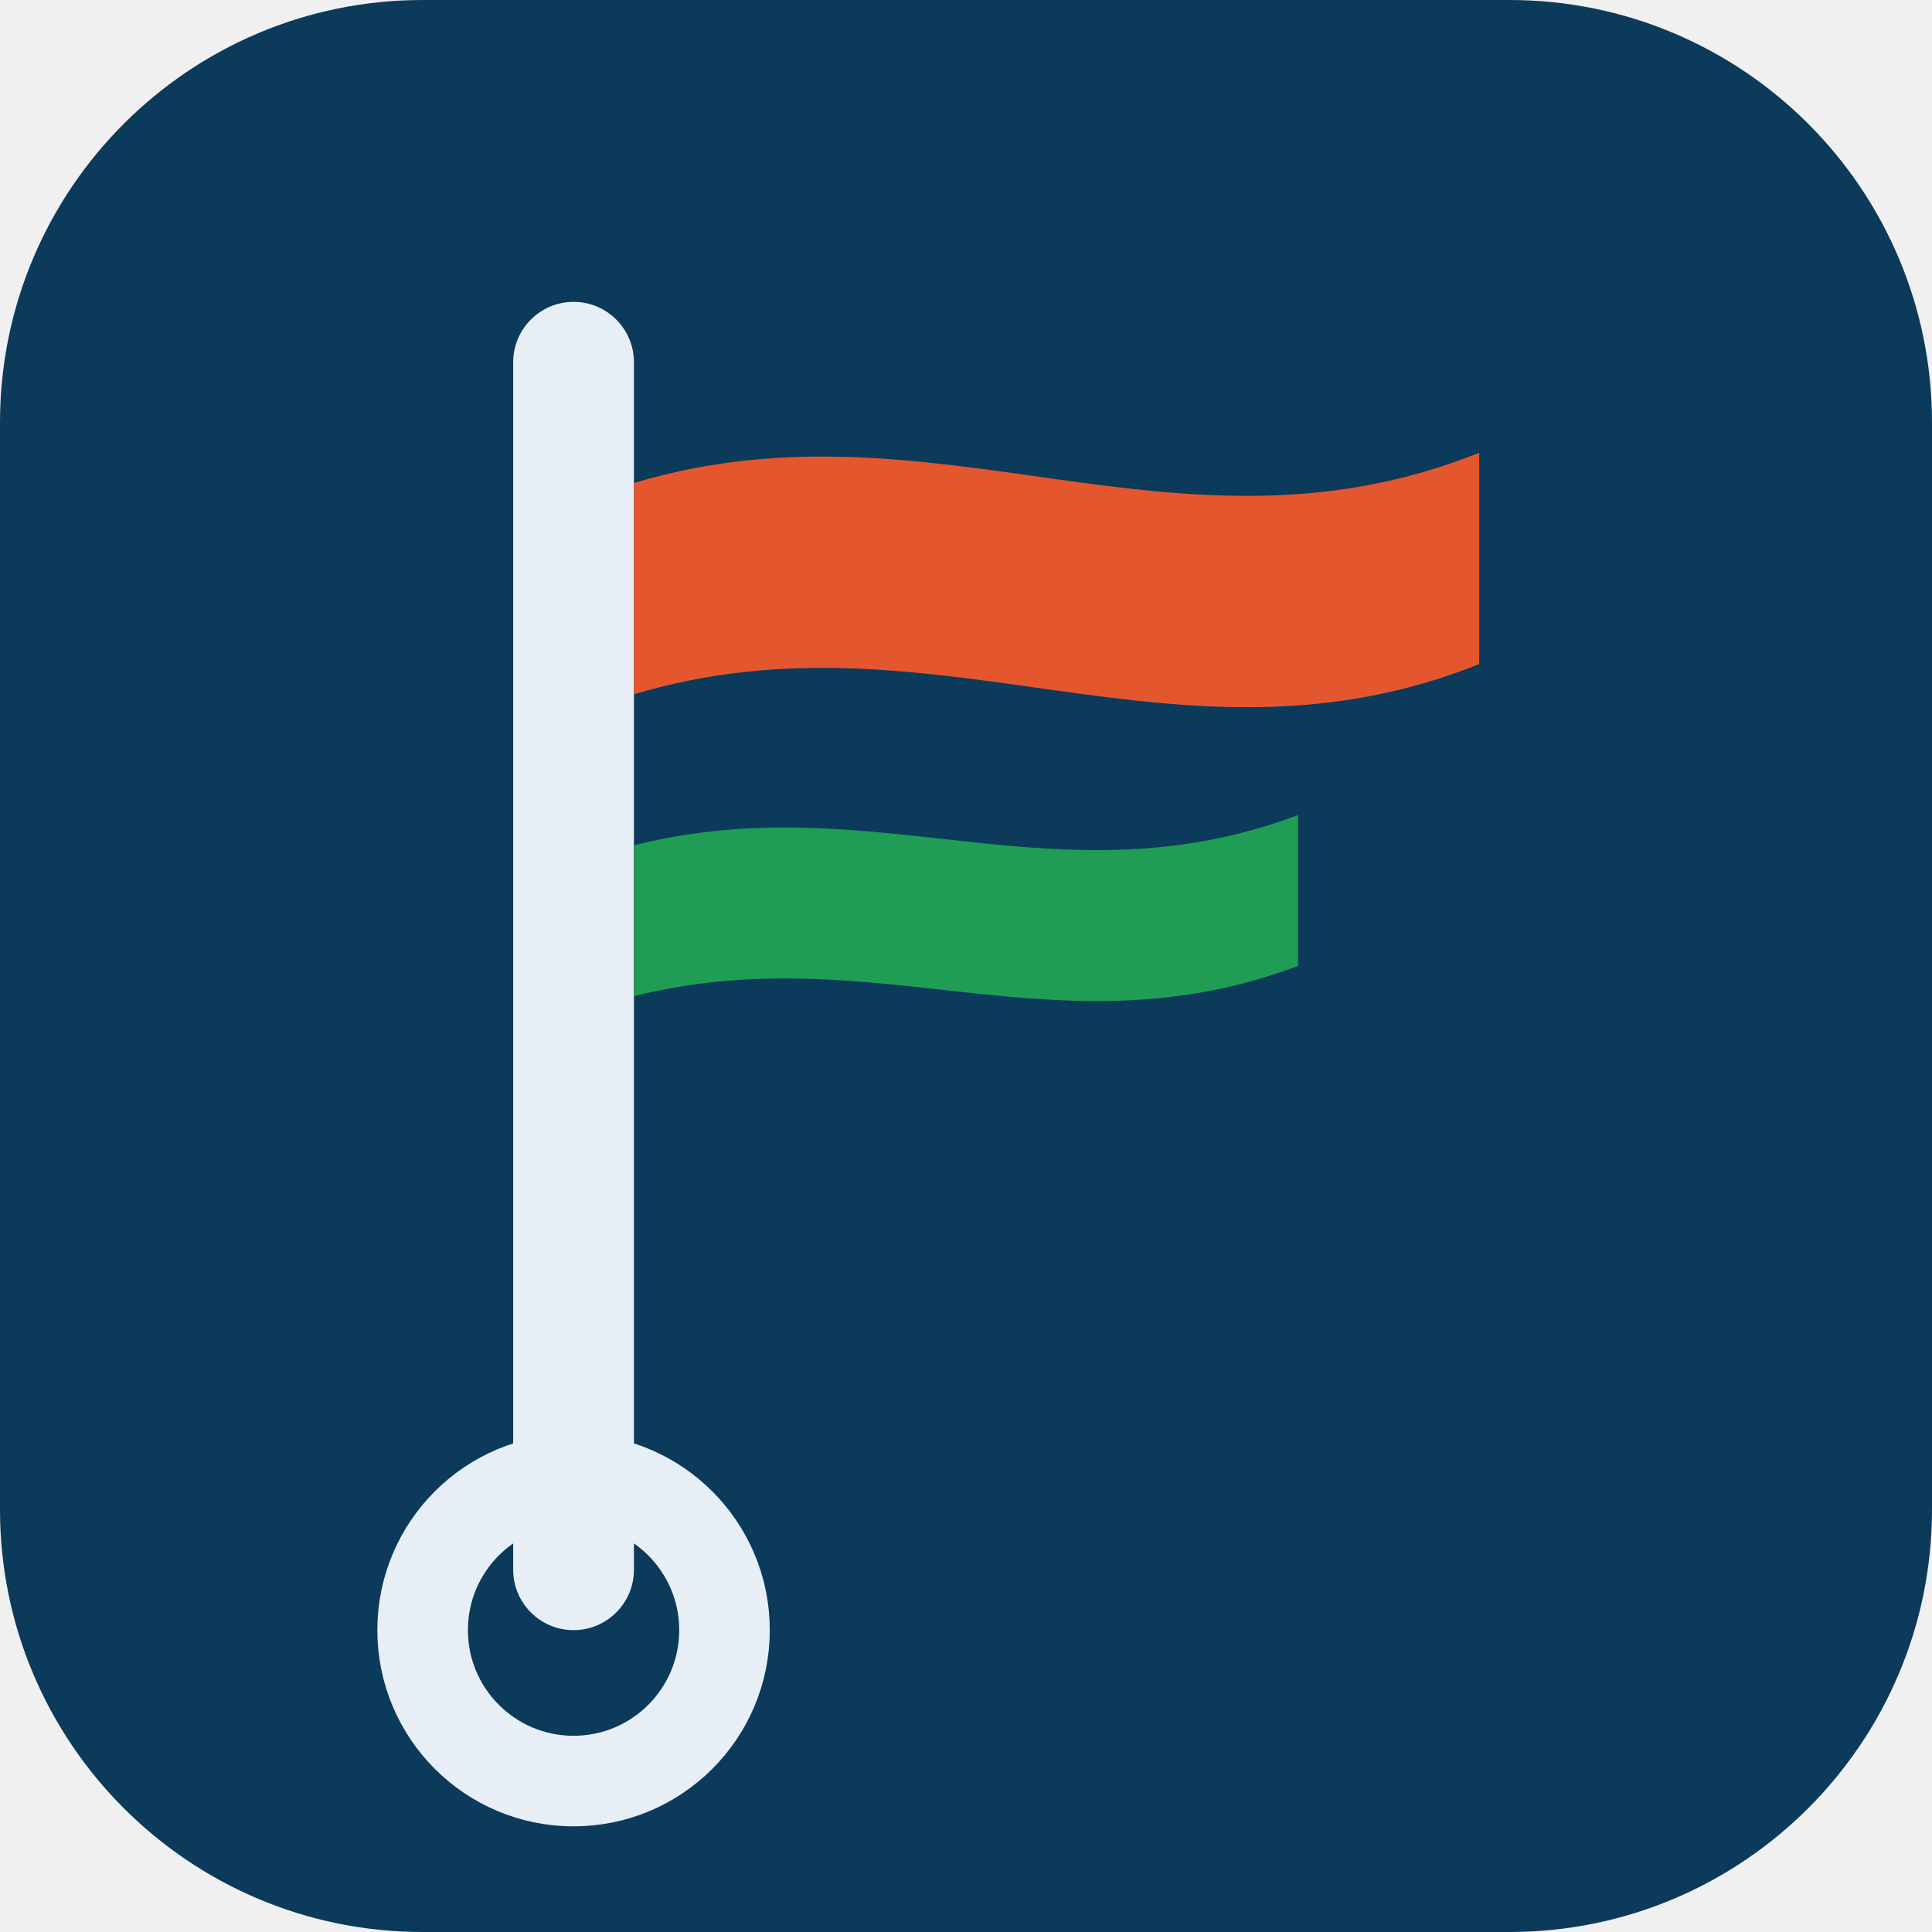
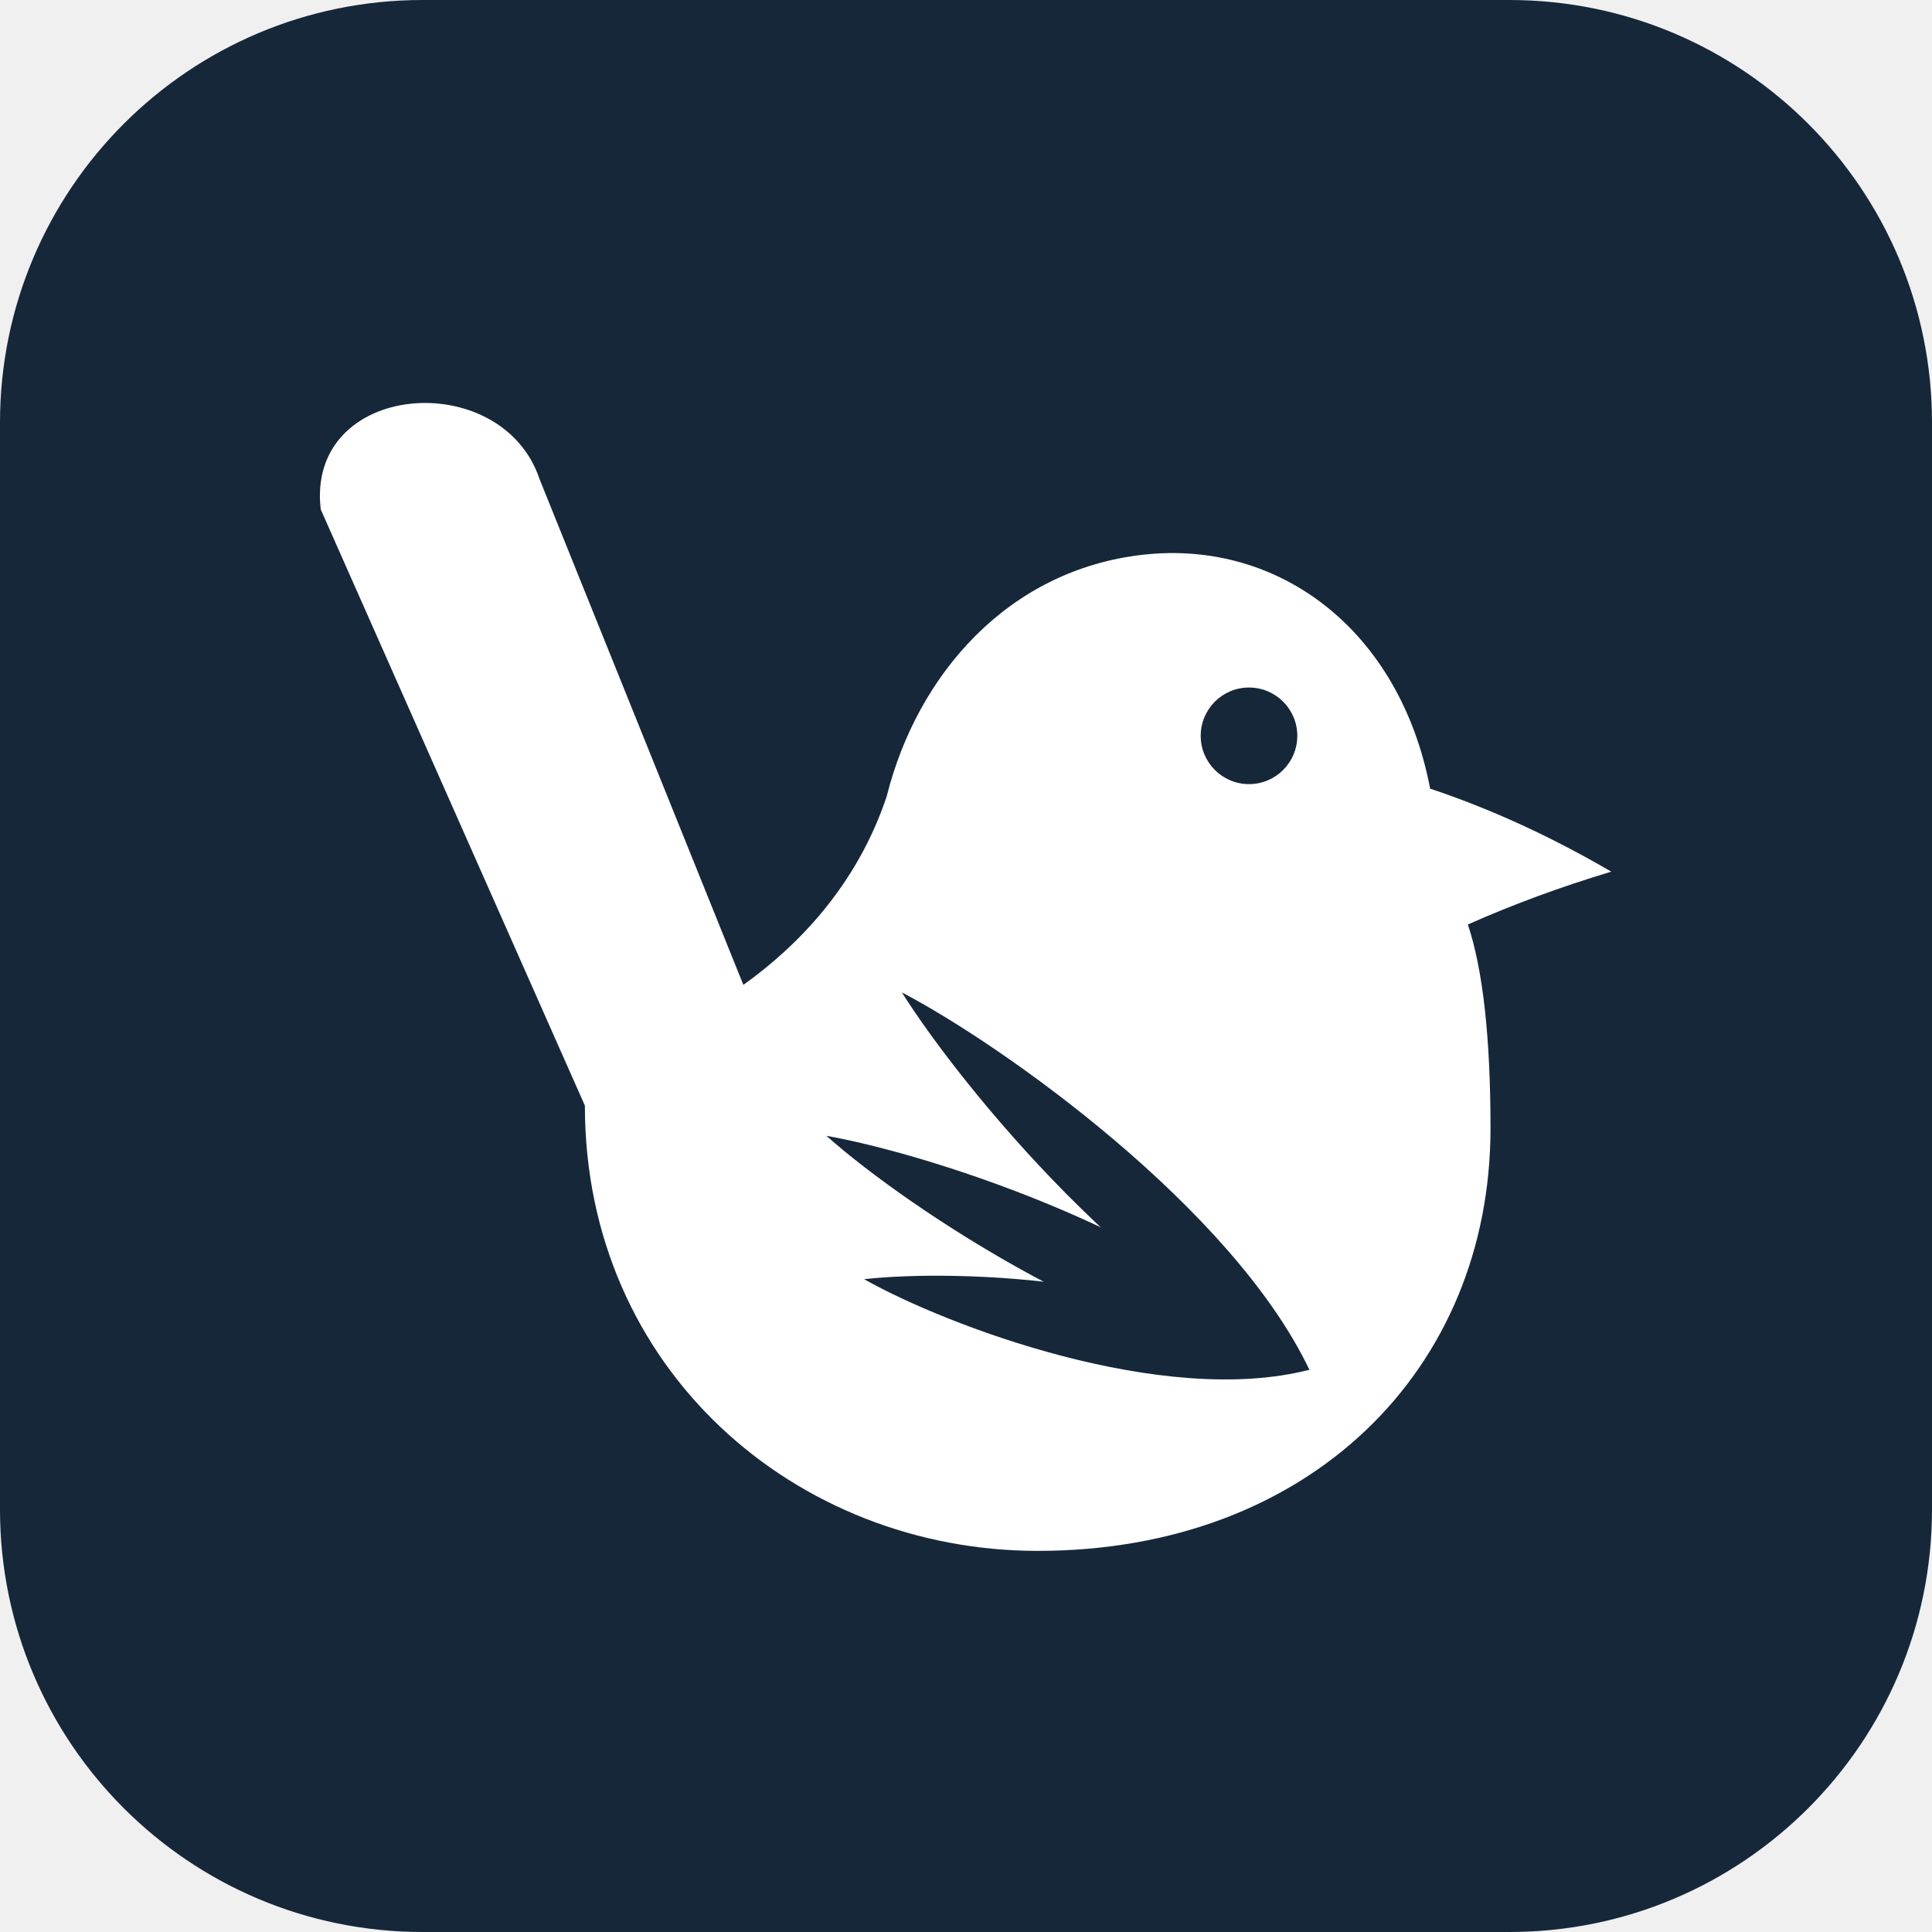
- <svg xmlns="http://www.w3.org/2000/svg" viewBox="0 0 64 64" role="img" aria-label="WrenDNS">
-   <rect width="64" height="64" rx="14" fill="#0b3a5b" />
-   <rect x="17" y="10" width="4" height="44" rx="2" fill="#e8eef6" />
-   <path d="M21 16 C31 13 39 19 49 15 L49 22 C39 26 31 20 21 23 Z" fill="#e4572e" />
-   <path d="M21 28 C29 26 35 30 43 27 L43 32 C35 35 29 31 21 33 Z" fill="#1f9d55" />
-   <circle cx="19" cy="54" r="5" fill="none" stroke="#e8eef6" stroke-width="3" />
+ <svg xmlns="http://www.w3.org/2000/svg" viewBox="0 0 128 128" width="128" height="128" role="img" aria-label="WrenDNS">
+   <rect width="128" height="128" rx="28" fill="#16273a" />
+   <mask id="m" maskUnits="userSpaceOnUse" x="0" y="0" width="128" height="128">
+     <rect width="128" height="128" fill="#fff" />
+     <circle cx="80" cy="44" r="3.2" fill="#000" />
+     <path d="M84.0 86.0 C78.9 75.3 63.7 64.5 57.0 61.0 C61.1 67.5 72.9 81.7 84.0 86.0 Z" fill="#000" />
+     <path d="M84.0 86.0 C76.3 77.4 59.3 71.8 52.0 70.5 C57.5 75.4 72.5 85.3 84.0 86.0 Z" fill="#000" />
+     <path d="M84.0 86.0 C76.0 79.9 60.8 79.3 54.5 80.0 C60.0 83.1 74.3 88.5 84.0 86.0 Z" fill="#000" />
+   </mask>
+   <g transform="translate(2.75 4.75)">
+     <path fill="#ffffff" d="M104 53 Q98 49.5 92 47.5 C90 37 82 31 73 32 C64 33 58 40 56 48 C54 54 50 58 46.5 60.5 L33 27 C30.5 19.5 17.5 20.5 18.5 29 L36 68.5 C36 86 50 98 66 98 C84 98 96 86 96 70 C96 64 95.5 59.5 94.5 56.5 Q99 54.5 104 53 Z" mask="url(#m)" />
+   </g>
</svg>
